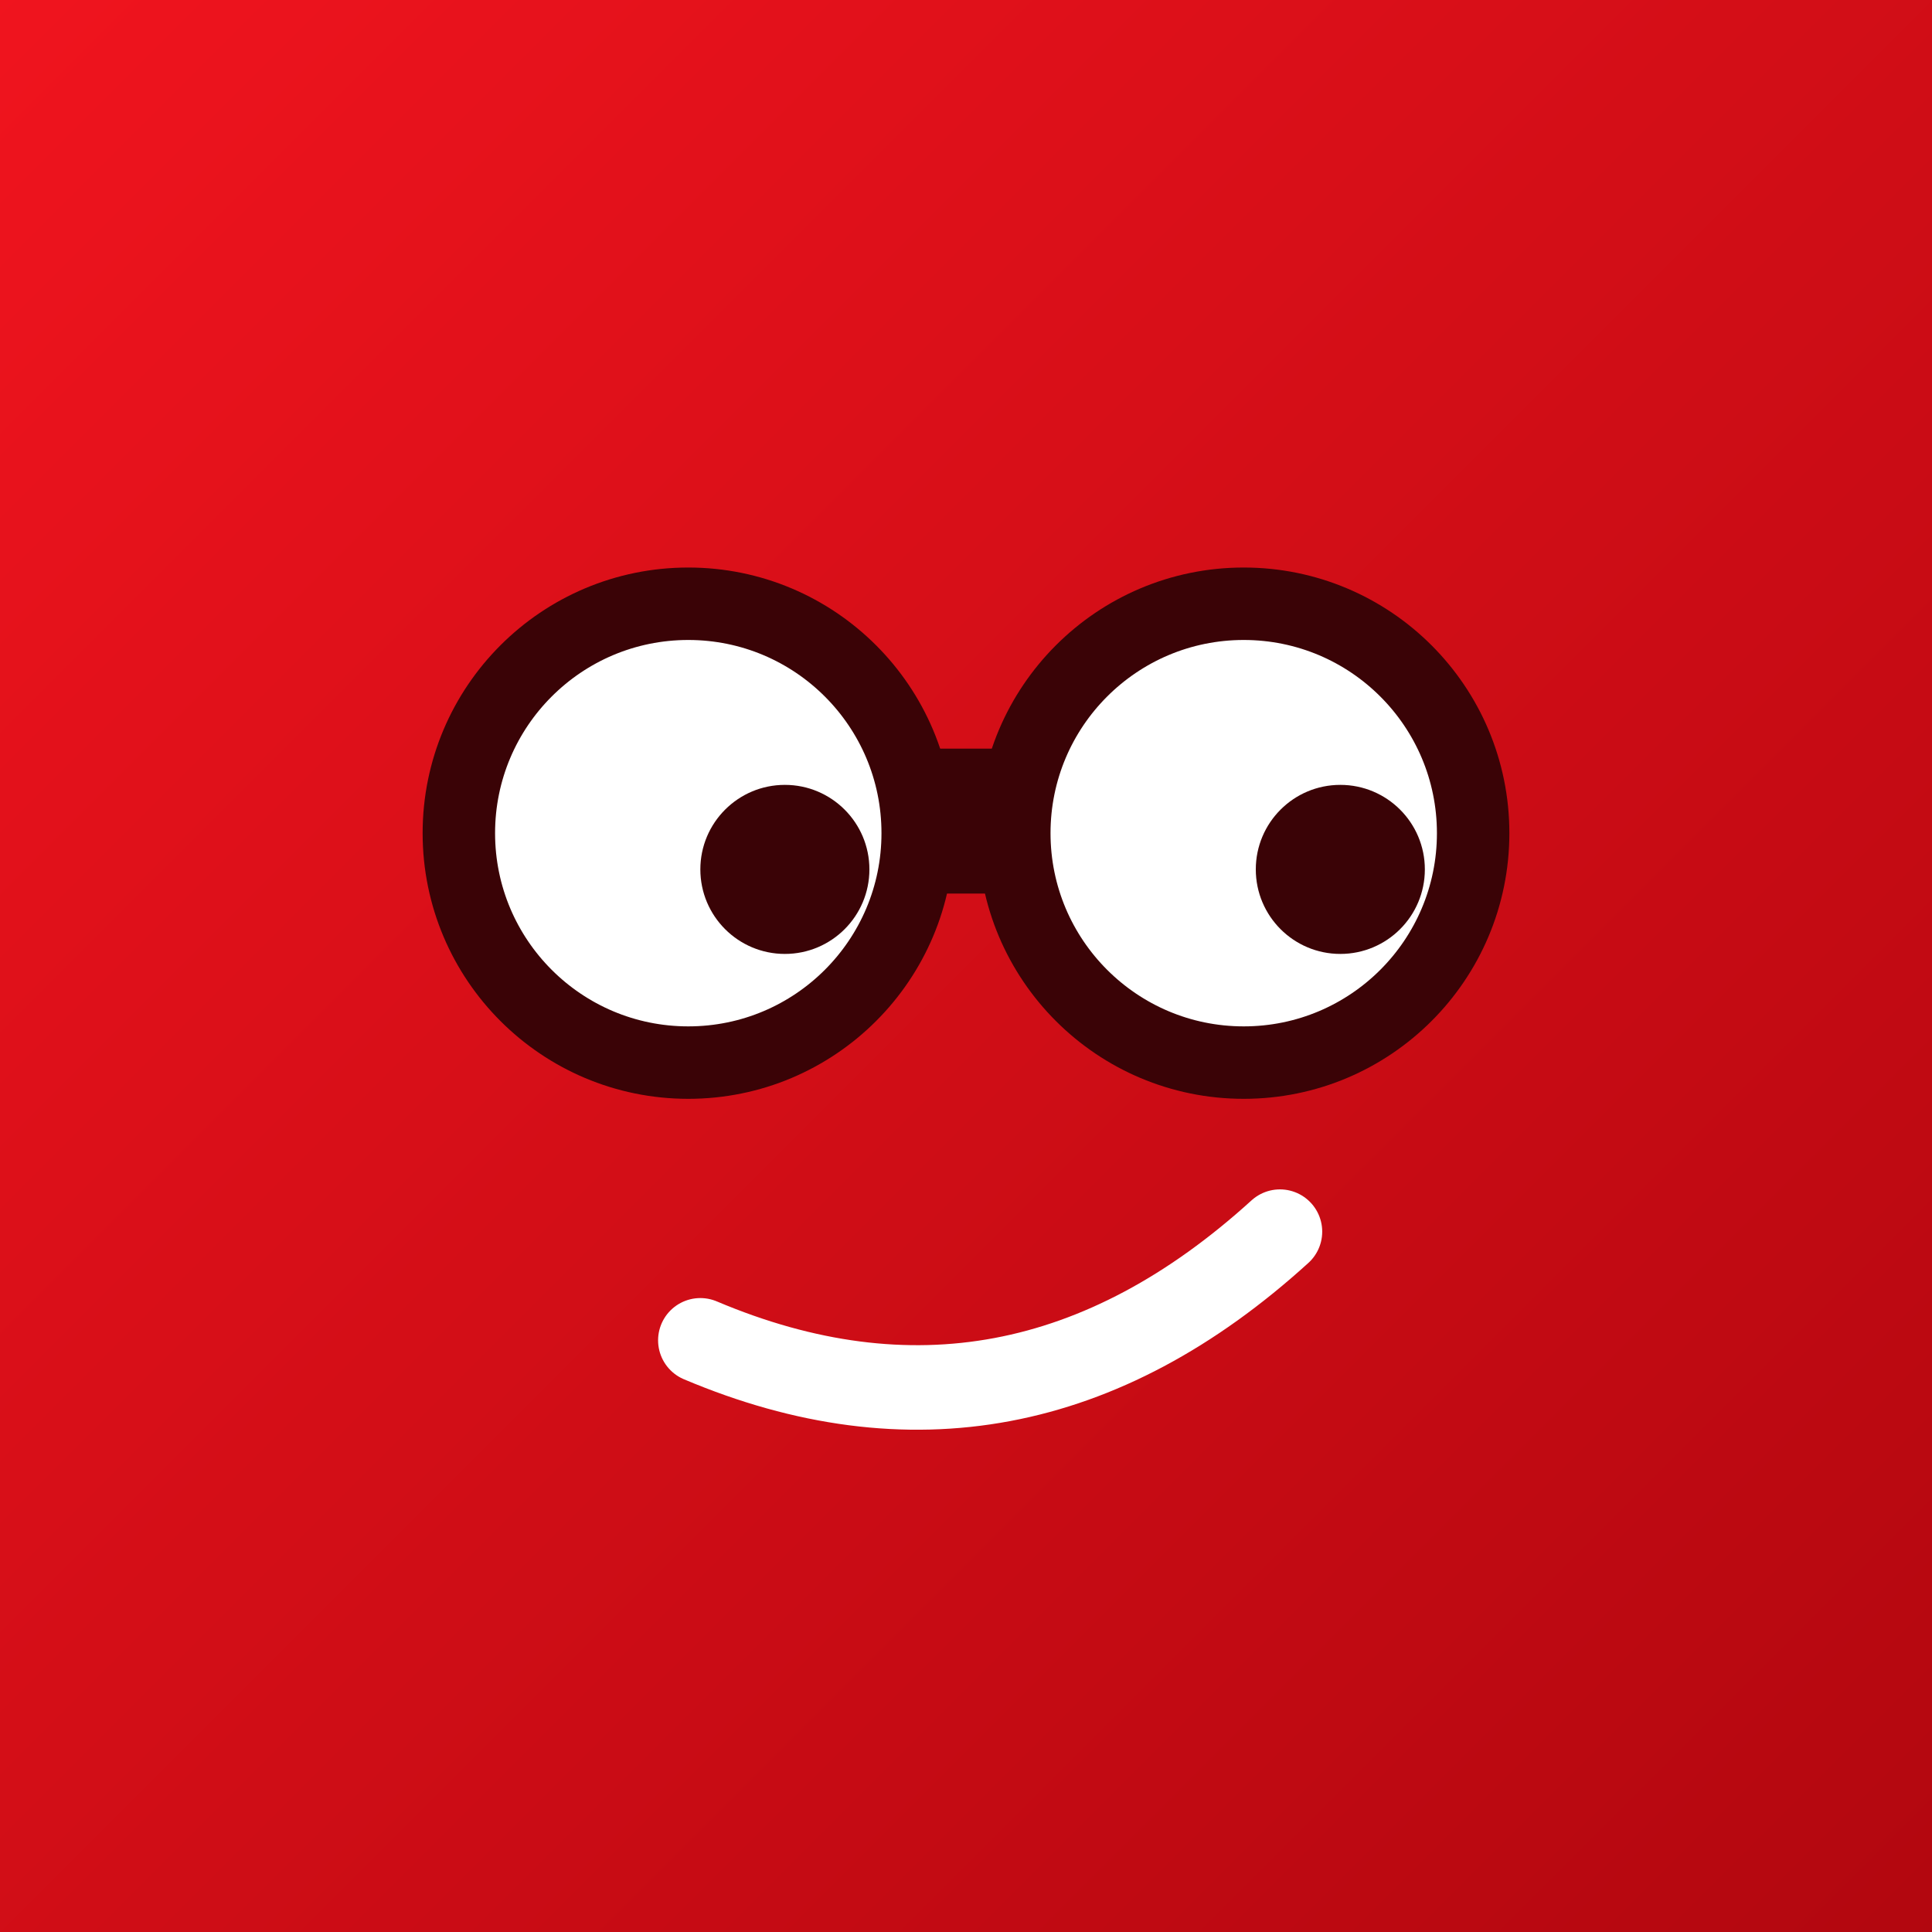
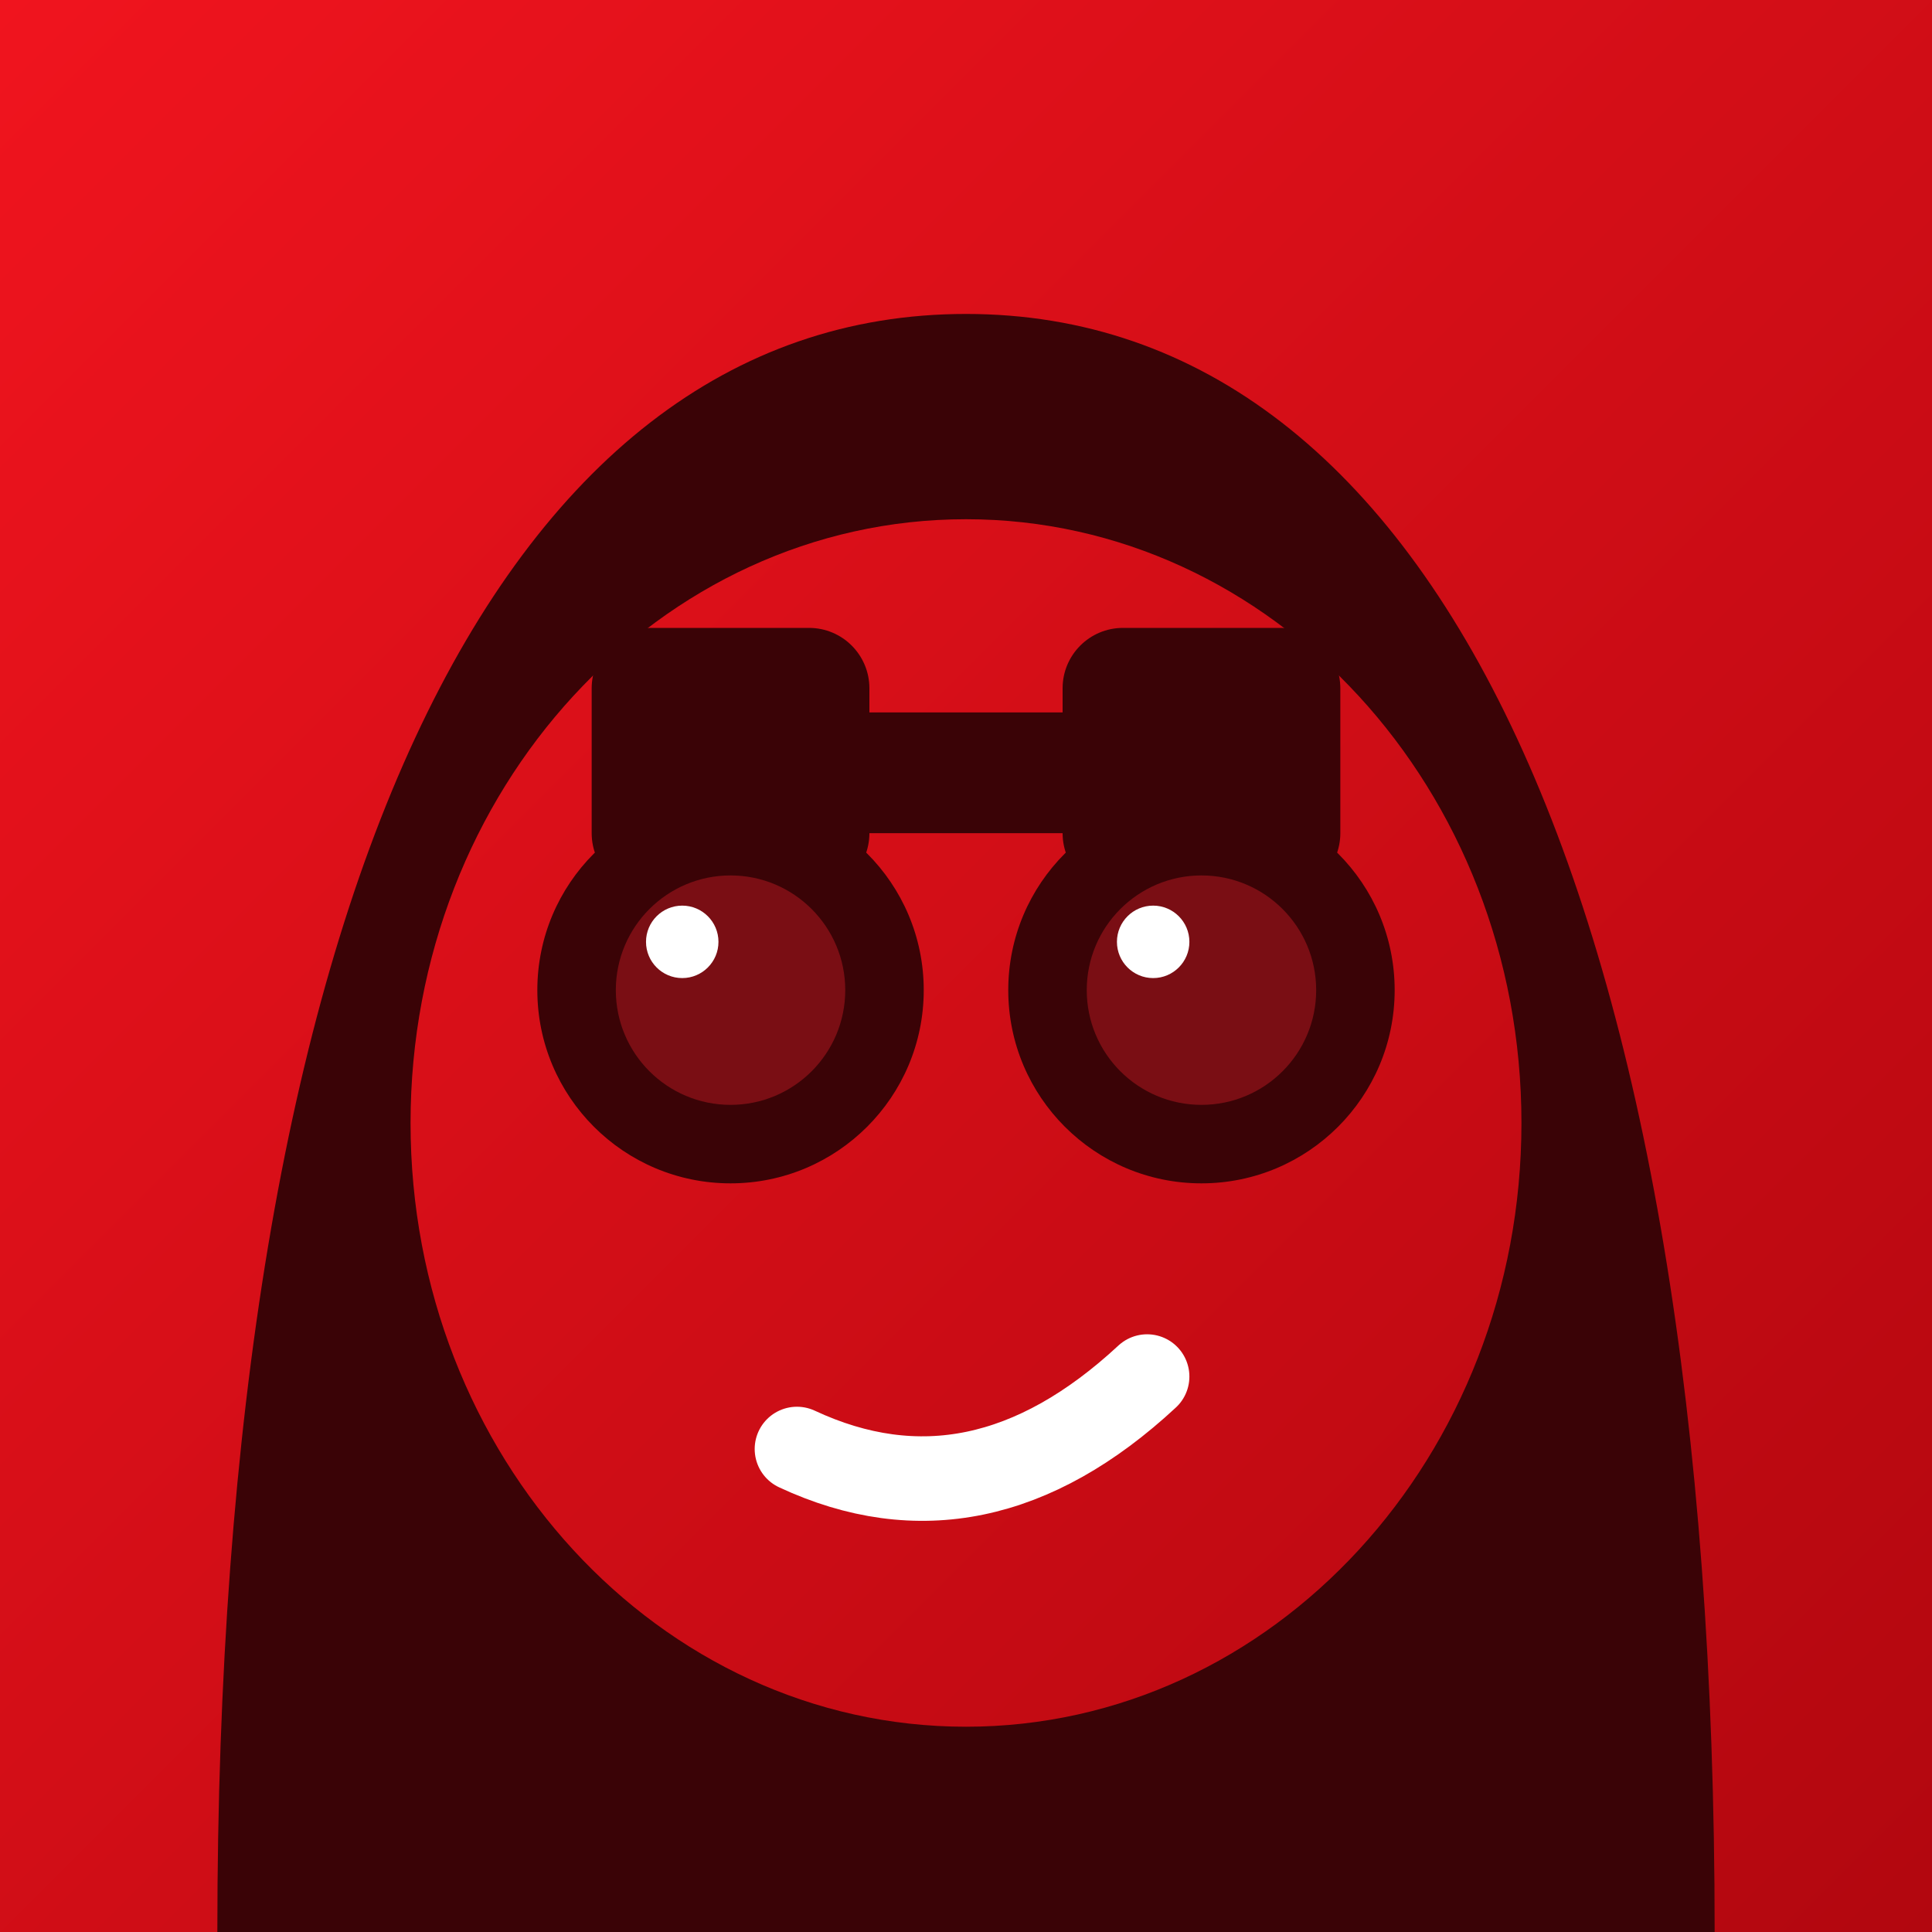
<svg xmlns="http://www.w3.org/2000/svg" width="320" height="320" viewBox="0 0 320 320">
  <defs>
-     <linearGradient id="bg" x1="0" y1="0" x2="1" y2="1">
+     <linearGradient id="bg" x1="0" y1="0" x2="320" y2="320" gradientUnits="userSpaceOnUse">
      <stop offset="0" stop-color="#F0141E" />
      <stop offset="1" stop-color="#B2070F" />
    </linearGradient>
  </defs>
  <rect width="320" height="320" fill="url(#bg)" />
-   <rect x="140" y="124" width="40" height="24" rx="6" fill="#3A0306" />
-   <circle cx="114" cy="138" r="38" fill="#fff" stroke="#3A0306" stroke-width="12" />
-   <circle cx="206" cy="138" r="38" fill="#fff" stroke="#3A0306" stroke-width="12" />
-   <circle cx="130" cy="144" r="14" fill="#3A0306" />
-   <circle cx="222" cy="144" r="14" fill="#3A0306" />
-   <path d="M116 222q52 22 96-18" fill="none" stroke="#fff" stroke-width="14" stroke-linecap="round" />
+   <path d="M36 320c0-170 46-268 124-268s124 98 124 268z" fill="#3A0306" />
+   <ellipse cx="160" cy="186" rx="92" ry="100" fill="url(#bg)" />
+   <rect x="98" y="104" width="46" height="44" rx="10" fill="#3A0306" />
+   <rect x="176" y="104" width="46" height="44" rx="10" fill="#3A0306" />
+   <rect x="138" y="118" width="44" height="20" fill="#3A0306" />
+   <circle cx="121" cy="164" r="32" fill="#3A0306" />
+   <circle cx="199" cy="164" r="32" fill="#3A0306" />
+   <circle cx="121" cy="164" r="19" fill="#7A0E14" />
+   <circle cx="199" cy="164" r="19" fill="#7A0E14" />
+   <circle cx="113" cy="156" r="6" fill="#fff" />
+   <circle cx="191" cy="156" r="6" fill="#fff" />
+   <path d="M132 240q30 14 58-12" fill="none" stroke="#fff" stroke-width="14" stroke-linecap="round" />
</svg>
